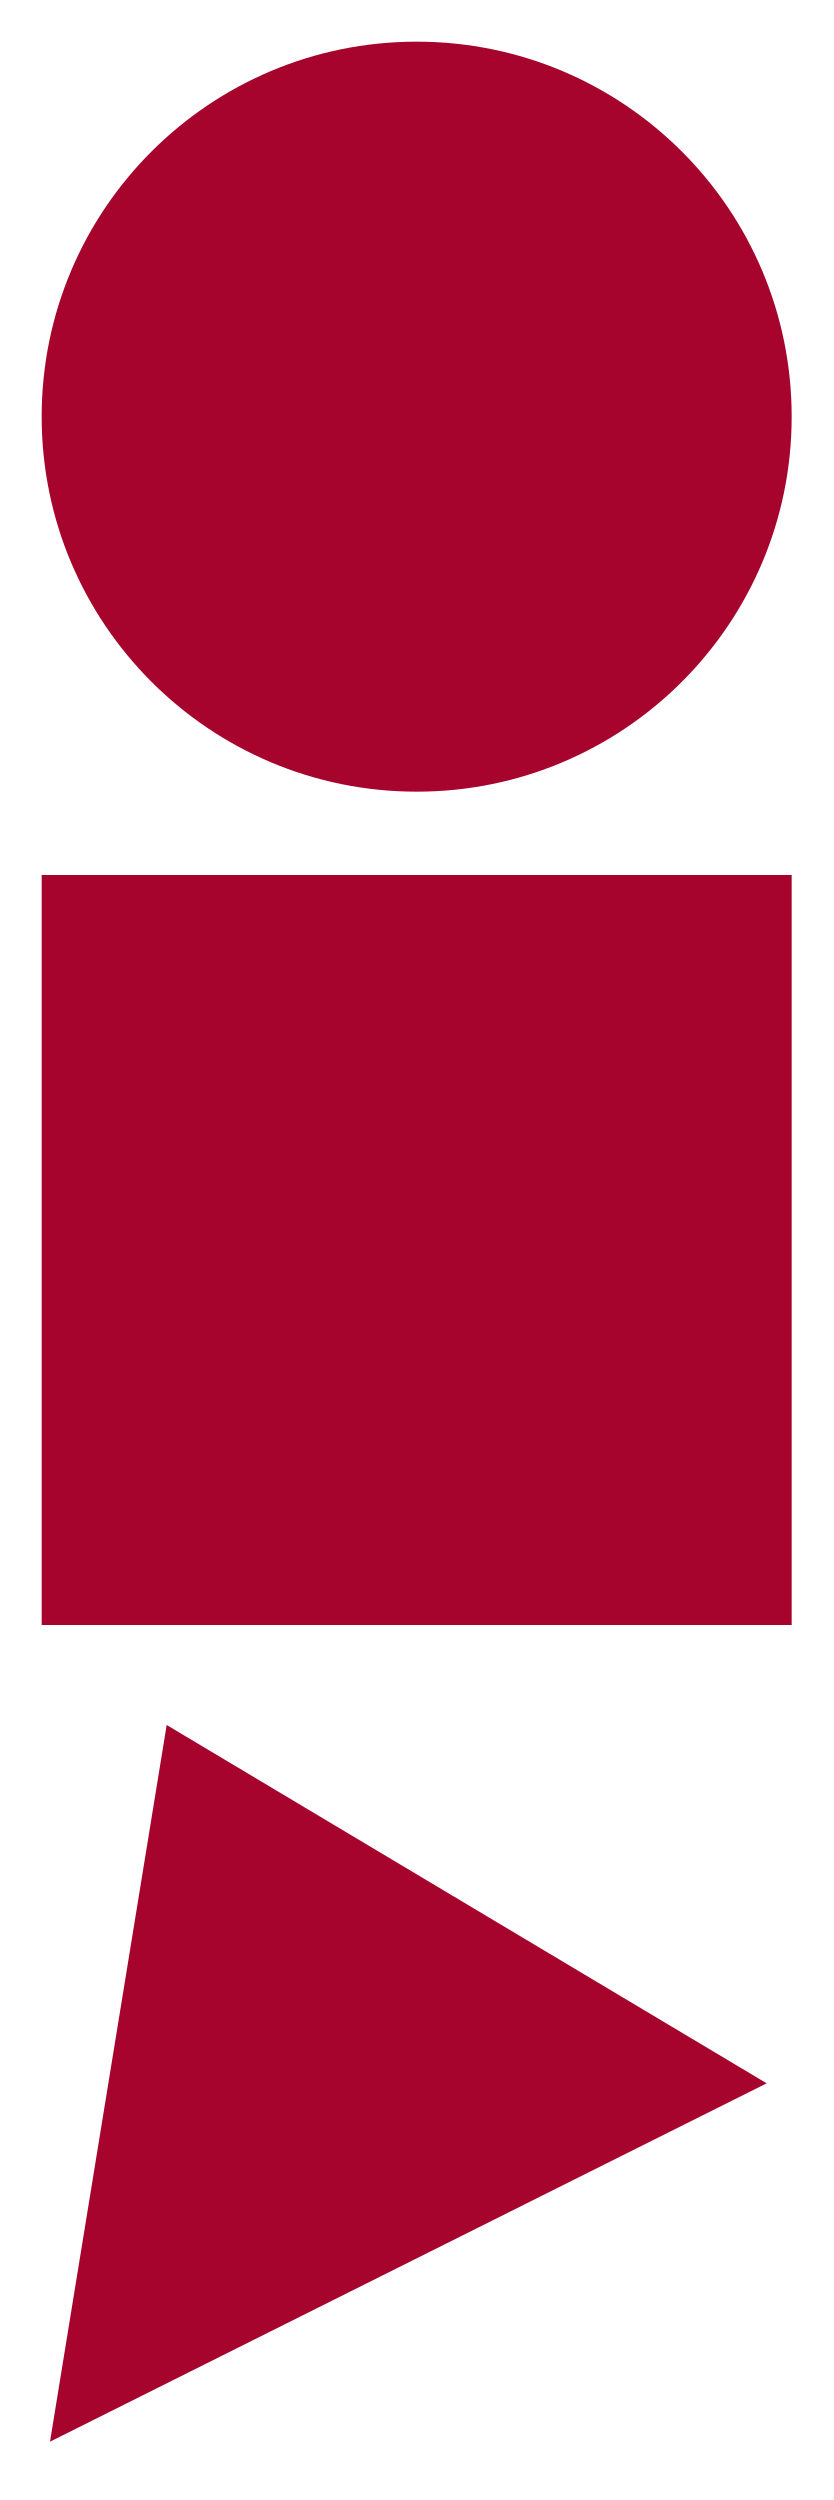
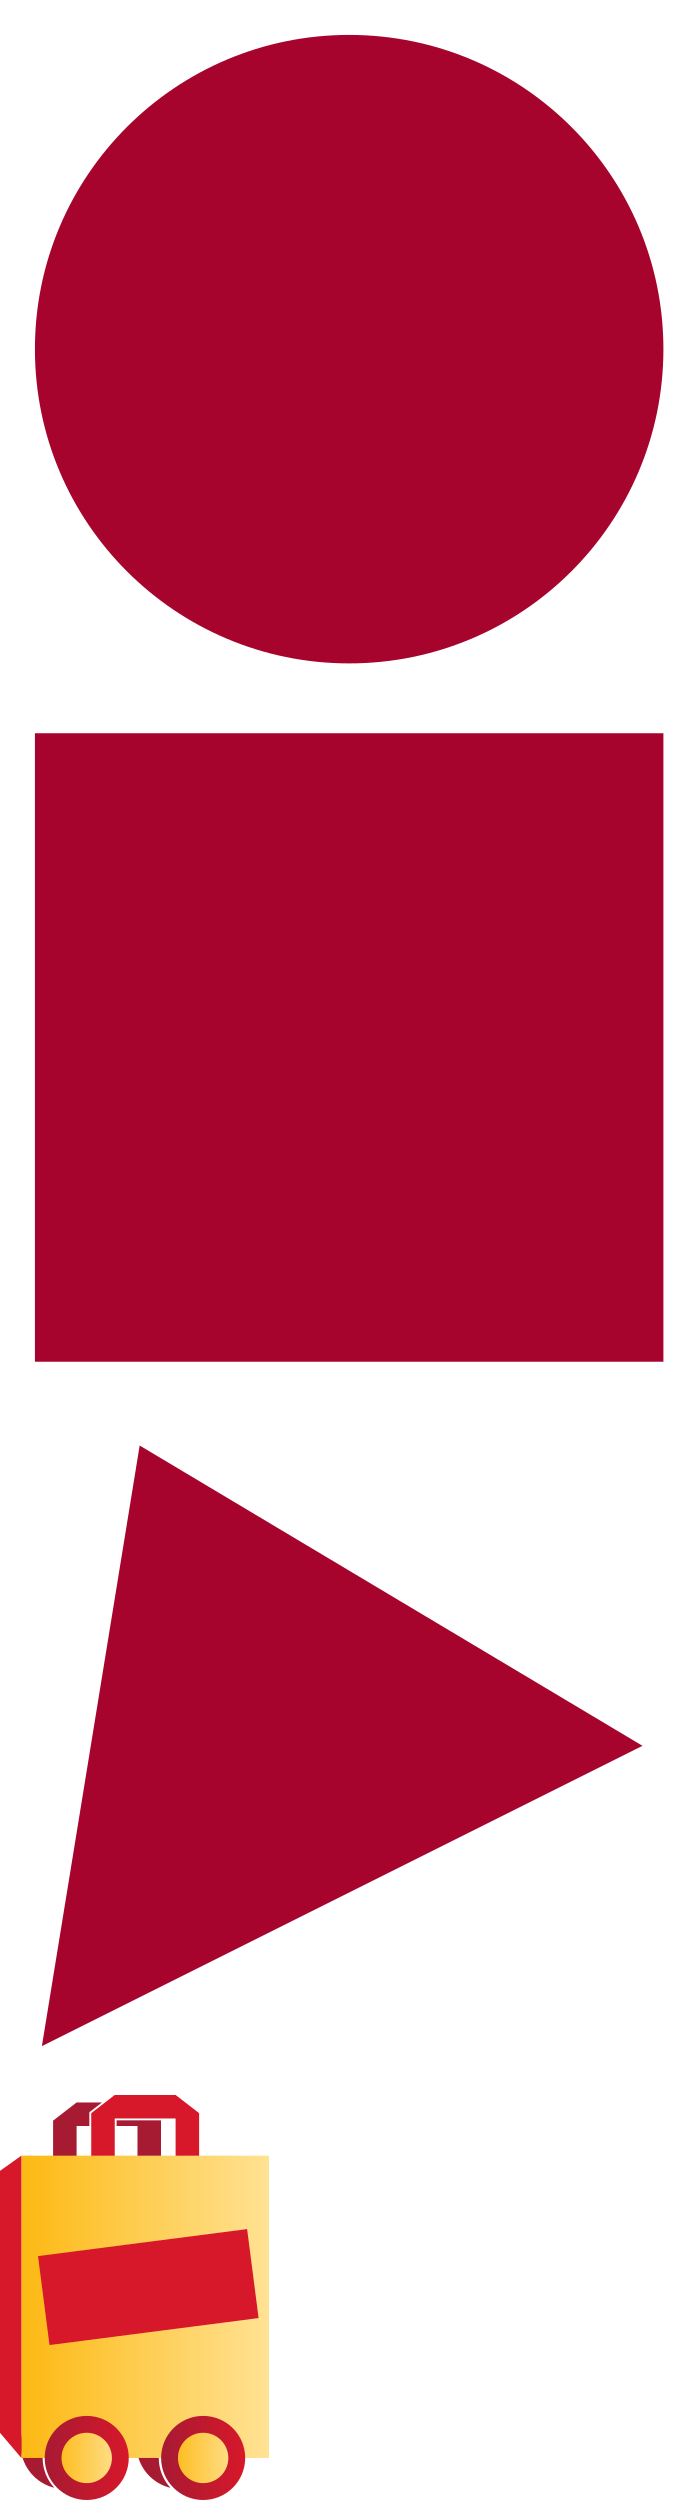
- <svg xmlns="http://www.w3.org/2000/svg" xmlns:xlink="http://www.w3.org/1999/xlink" viewBox="0 0 100 300">
+ <svg xmlns="http://www.w3.org/2000/svg" xmlns:xlink="http://www.w3.org/1999/xlink" viewBox="0 0 100 358">
  <view id="circle" viewBox="0 0 100 100" />
  <svg class="circle" width="100" height="100" viewBox="0 0 100 100">
    <style type="text/css">
      .circle .st0 {
        fill: #A6042D;
      }
    </style>
    <ellipse cy="50" cx="50" ry="45" rx="45" class="st0" />
  </svg>
  <view id="square" viewBox="0 100 100 100" />
  <svg class="square" width="100" height="100" viewBox="0 0 100 100" y="100">
    <style type="text/css">
      .square .st0 {
        fill: #A6042D;
      }
    </style>
    <rect y="5" x="5" width="90" height="90" class="st0" />
  </svg>
  <view id="triangle" viewBox="0 200 100 100" />
  <svg class="triangle" width="100" height="100" viewBox="0 0 100 100" y="200">
    <style type="text/css">
      .triangle .st0 {
        fill: #A6042D;
      }
    </style>
    <path d="M20,7 L92,50 L6,93 z" class="st0" />
  </svg>
-   <view id="logo-gradients" viewBox="542 326.375 84 58" />
-   <svg class="logo-gradients" width="84" height="58" viewBox="0 0 84 58" x="542" y="326.375">
+   <view id="logo-gradients" viewBox="0 300 84 58" />
+   <svg class="logo-gradients" width="84" height="58" viewBox="0 0 84 58" y="300">
    <defs>
      <style type="text/css">
        .cls-1 {
          fill: #a61a32;
        }

        .cls-2 {
          fill: #d7182a;
        }

        .cls-3 {
          fill: url(#linear-gradient-1);
        }

        .cls-4 {
          fill: url(#linear-gradient-2);
        }

        .cls-5 {
          fill: url(#linear-gradient-3);
        }

        .cls-6 {
          fill: url(#linear-gradient-4);
        }

        .cls-7 {
          fill: url(#linear-gradient-5);
        }

        .cls-8 {
          fill: #ffd400;
        }

        .cls-9 {
          fill: #1d1d1b;
        }
      </style>
      <linearGradient id="linear-gradient-1" x1="3.059" y1="29.665" x2="38.519" y2="29.665" gradientTransform="matrix(1, 0, 0, -1, 0, 60)" gradientUnits="userSpaceOnUse">
        <stop offset="0" stop-color="#fdb913" />
        <stop offset="1" stop-color="#ffe293" />
      </linearGradient>
      <linearGradient id="linear-gradient-2" x1="24.275" y1="8.021" x2="33.905" y2="8.021" xlink:href="#linear-gradient-1" />
      <linearGradient id="linear-gradient-3" x1="23.069" y1="8.021" x2="35.111" y2="8.021" gradientTransform="matrix(1, 0, 0, -1, 0, 60)" gradientUnits="userSpaceOnUse">
        <stop offset="0" stop-color="#a61a32" />
        <stop offset="1" stop-color="#d7182a" />
      </linearGradient>
      <linearGradient id="linear-gradient-4" x1="7.603" y1="8.021" x2="17.233" y2="8.021" xlink:href="#linear-gradient-1" />
      <linearGradient id="linear-gradient-5" x1="6.397" y1="8.021" x2="18.439" y2="8.021" xlink:href="#linear-gradient-3" />
    </defs>
    <g id="handlerear">
      <polygon class="cls-1" points="12.795 2.604 12.795 2.472 12.899 2.392 14.606 1.072 10.97 1.072 7.603 3.676 7.603 13.94 10.97 13.94 10.97 4.439 12.795 4.439 12.795 2.604" />
      <polygon class="cls-1" points="16.698 3.635 16.698 4.439 19.687 4.439 19.687 13.94 23.055 13.94 23.055 3.676 23.002 3.635 16.698 3.635" />
    </g>
    <path id="wheelrearleft" class="cls-1" d="M6.106,51.979a6.317,6.317,0,0,1,7.867-6.12,6.326,6.326,0,1,0-6.2,10.386A6.28,6.28,0,0,1,6.106,51.979Z" />
    <path id="wheelrearright" class="cls-1" d="M22.738,51.979a6.312,6.312,0,0,1,7.817-6.131,6.326,6.326,0,1,0-6.144,10.409A6.286,6.286,0,0,1,22.738,51.979Z" />
    <polyline id="handlefront" class="cls-2" points="25.147 0 28.515 2.604 28.515 12.869 25.147 12.869 25.147 3.367 16.43 3.367 16.43 12.869 13.063 12.869 13.063 2.604 16.43 0 25.147 0" />
    <rect id="front" class="cls-3" x="3.059" y="8.691" width="35.46" height="43.288" />
    <polygon id="side" class="cls-2" points="3.059 51.979 0 48.381 0 10.868 3.059 8.691 3.059 51.979" />
    <g id="wheelright">
      <circle class="cls-4" cx="29.09" cy="51.979" r="4.815" />
      <path class="cls-5" d="M29.09,58a6.021,6.021,0,1,1,6.021-6.021A6.028,6.028,0,0,1,29.09,58Zm0-9.63A3.609,3.609,0,1,0,32.7,51.979,3.613,3.613,0,0,0,29.09,48.37Z" />
    </g>
    <g id="wheelleft">
      <circle id="wheelleftfill" class="cls-6" cx="12.418" cy="51.979" r="4.815" />
      <path id="wheelleftborder" class="cls-7" d="M12.418,58a6.021,6.021,0,1,1,6.021-6.021A6.028,6.028,0,0,1,12.418,58Zm0-9.63a3.609,3.609,0,1,0,3.609,3.609A3.613,3.613,0,0,0,12.418,48.37Z" />
    </g>
    <g id="logo">
      <rect id="bg" class="cls-2" x="6.141" y="21.085" width="30.192" height="12.845" transform="translate(-3.346 2.945) rotate(-7.354)" />
    </g>
  </svg>
</svg>
